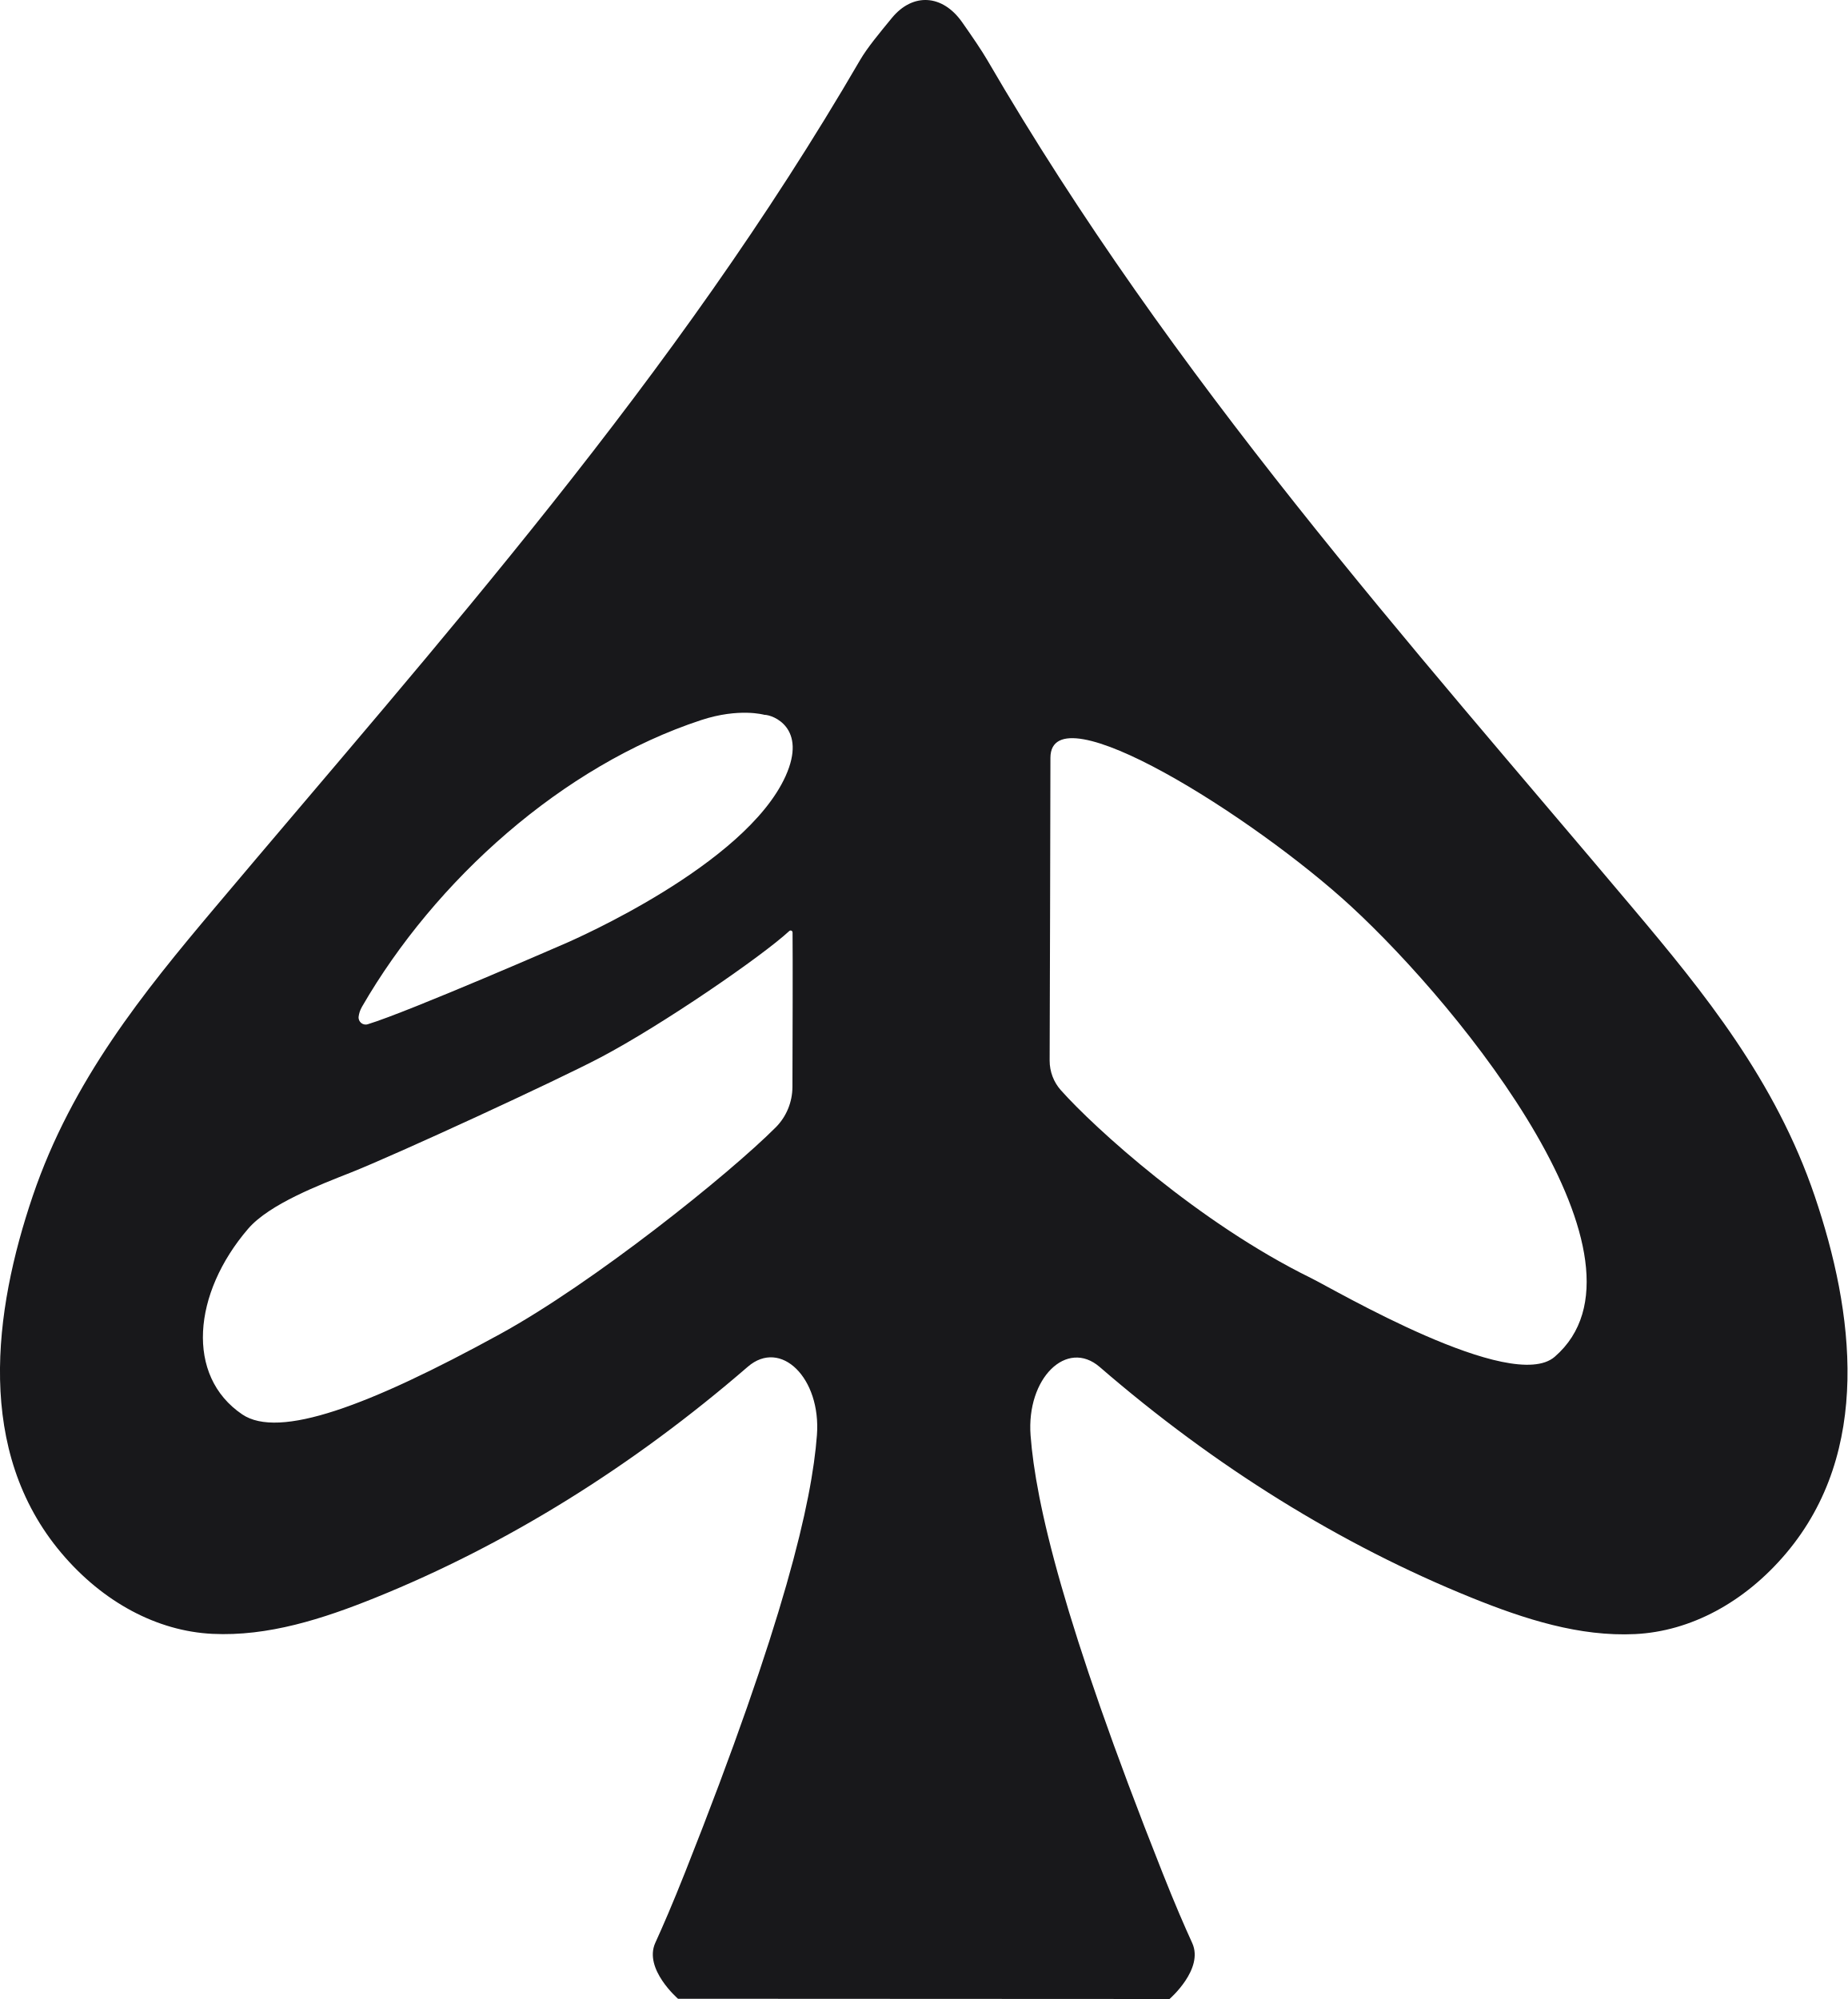
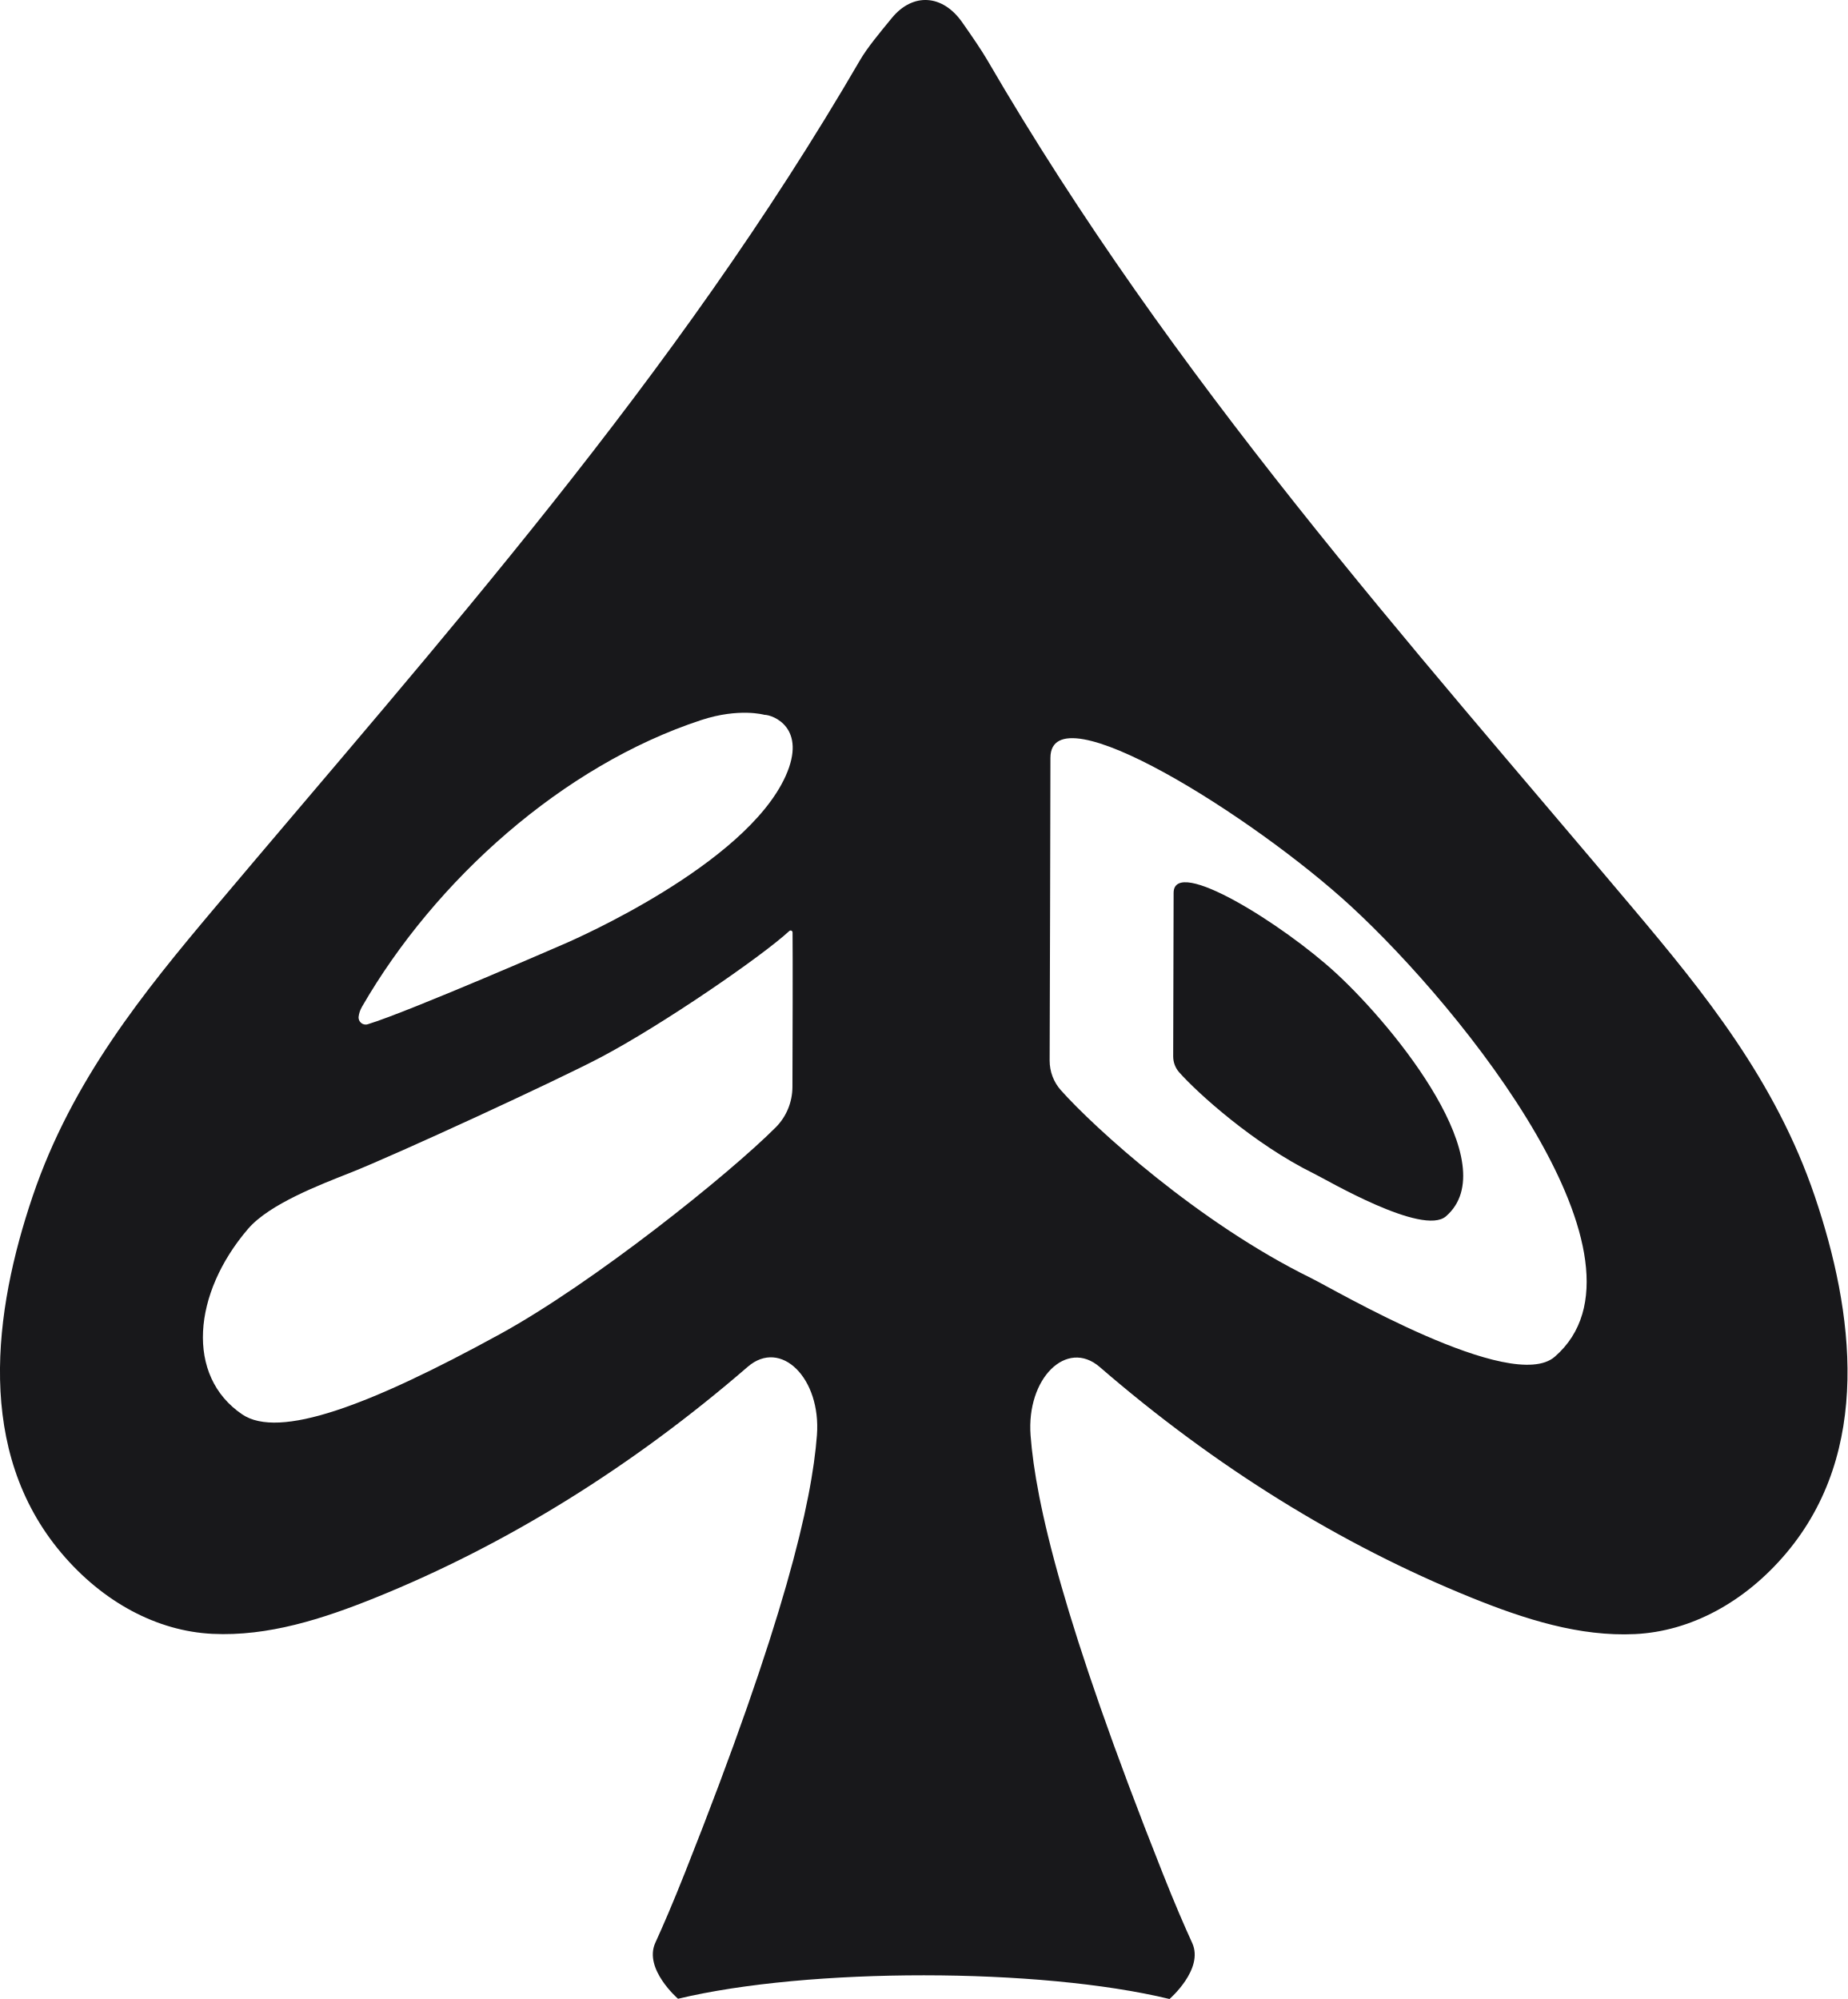
<svg xmlns="http://www.w3.org/2000/svg" viewBox="0 0 473.01 511.82" role="img" aria-label="EveryonePoker">
-   <path fill="#18181B" fill-rule="evenodd" transform="translate(-697.96 -207.52)" d="M997.38,719.34c0,0,8.85-7.63,5.82-14.31c-2.03-4.46-4.32-9.7-7.65-18.1c-25.49-64.25-32.46-94.85-33.74-111.89 c-1.1-14.62,9.25-24.82,17.71-17.51c29.54,25.55,61.69,45.51,95.23,59.08c13.6,5.5,27.64,9.99,41.81,9.3 c14.18-0.69,28.06-8.1,38.69-20.7c22.03-26.1,17.38-61.79,7.32-91.43c-10.06-29.64-28.45-52.24-46.52-73.69 c-57.79-68.64-117.7-135.29-165.31-217.17c-1.35-2.33-3.84-6-6.46-9.72c-5.03-7.16-12.65-7.6-18.01-1.05 c-3.14,3.83-6.27,7.59-8.09,10.71c-47.61,81.88-107.52,148.53-165.31,217.17c-18.07,21.46-36.46,44.05-46.52,73.69 c-10.06,29.64-14.71,65.33,7.32,91.43c10.63,12.6,24.52,20.01,38.69,20.7c14.18,0.69,28.21-3.8,41.81-9.3 c33.54-13.56,65.69-33.53,95.23-59.08c8.45-7.31,18.81,2.89,17.71,17.51c-1.28,17.04-8.25,47.64-33.74,111.89 c-3.33,8.39-5.62,13.64-7.64,18.09c-3.04,6.68,5.82,14.32,5.82,14.32 M790.66,465.25c18.69-32.37,51.34-61.7,86.81-73.36c9.73-3.2,16.18-1.35,16.18-1.35 c2.19,0,11.03,3.31,5.43,15.71c-10.36,22.9-54.73,42.04-55.46,42.42c0,0-40.92,17.87-51.52,21.1c-1.26,0.38-2.49-0.66-2.32-1.97 C789.88,467.03,790.11,466.2,790.66,465.25z M900.84,485.8c-0.01,3.89-1.54,7.61-4.25,10.34c-12.02,12.05-46.64,39.81-70.64,52.97 c-33.73,18.49-56.57,26.91-65.97,20.55c-14.57-9.85-12.69-30.99,1.5-47.52c5.47-6.37,18.48-11.31,26.21-14.37 c11.77-4.66,52.9-23.63,64.12-29.56c15.73-8.3,41.14-25.77,48.22-32.31c0.32-0.3,0.83-0.08,0.84,0.36 C900.94,451.88,900.88,475.23,900.84,485.8z M969.55,486.64c-1.84-2.07-2.86-4.76-2.86-7.57c0.04-13.98,0.2-64.11,0.2-77.5c0-17.7,52.03,15.04,76.92,37.96 c28.8,26.53,80.41,90.9,52.2,115.37c-11.01,9.56-56.46-17.24-62.48-20.19C1004.9,520.65,978.15,496.31,969.55,486.64z" />
+   <path fill="#18181B" fill-rule="evenodd" transform="translate(-697.96 -207.52)" d="M997.38,719.34c0,0,8.85-7.63,5.82-14.31c-2.03-4.46-4.32-9.7-7.65-18.1c-25.49-64.25-32.46-94.85-33.74-111.89 c-1.1-14.62,9.25-24.82,17.71-17.51c29.54,25.55,61.69,45.51,95.23,59.08c13.6,5.5,27.64,9.99,41.81,9.3 c14.18-0.69,28.06-8.1,38.69-20.7c22.03-26.1,17.38-61.79,7.32-91.43c-10.06-29.64-28.45-52.24-46.52-73.69 c-57.79-68.64-117.7-135.29-165.31-217.17c-1.35-2.33-3.84-6-6.46-9.72c-5.03-7.16-12.65-7.6-18.01-1.05 c-3.14,3.83-6.27,7.59-8.09,10.71c-47.61,81.88-107.52,148.53-165.31,217.17c-18.07,21.46-36.46,44.05-46.52,73.69 c-10.06,29.64-14.71,65.33,7.32,91.43c10.63,12.6,24.52,20.01,38.69,20.7c14.18,0.69,28.21-3.8,41.81-9.3 c33.54-13.56,65.69-33.53,95.23-59.08c8.45-7.31,18.81,2.89,17.71,17.51c-1.28,17.04-8.25,47.64-33.74,111.89 c-3.33,8.39-5.62,13.64-7.64,18.09c-3.04,6.68,5.82,14.32,5.82,14.32 C 905,711.26 964,711.26 997.38,719.34 M790.66,465.25c18.69-32.37,51.34-61.7,86.81-73.36c9.73-3.2,16.18-1.35,16.18-1.35 c2.19,0,11.03,3.31,5.43,15.71c-10.36,22.9-54.73,42.04-55.46,42.42c0,0-40.92,17.87-51.52,21.1c-1.26,0.38-2.49-0.66-2.32-1.97 C789.88,467.03,790.11,466.2,790.66,465.25z M900.84,485.8c-0.01,3.89-1.54,7.61-4.25,10.34c-12.02,12.05-46.64,39.81-70.64,52.97 c-33.73,18.49-56.57,26.91-65.97,20.55c-14.57-9.85-12.69-30.99,1.5-47.52c5.47-6.37,18.48-11.31,26.21-14.37 c11.77-4.66,52.9-23.63,64.12-29.56c15.73-8.3,41.14-25.77,48.22-32.31c0.32-0.3,0.83-0.08,0.84,0.36 C900.94,451.88,900.88,475.23,900.84,485.8z M969.55,486.64c-1.84-2.07-2.86-4.76-2.86-7.57c0.04-13.98,0.2-64.11,0.2-77.5c0-17.7,52.03,15.04,76.92,37.96 c28.8,26.53,80.41,90.9,52.2,115.37c-11.01,9.56-56.46-17.24-62.48-20.19C1004.9,520.65,978.15,496.31,969.55,486.64z M999.86,482.08 c-0.99,-1.12,-1.54,-2.57,-1.54,-4.09 c0.02,-7.55,0.11,-34.62,0.11,-41.85 c0.00,-9.56,28.10,8.12,41.54,20.50 c15.55,14.33,43.42,49.09,28.19,62.30 c-5.95,5.16,-30.49,-9.31,-33.74,-10.90 C1018.95,500.45,1004.50,487.31,999.86,482.08 Z" />
</svg>
